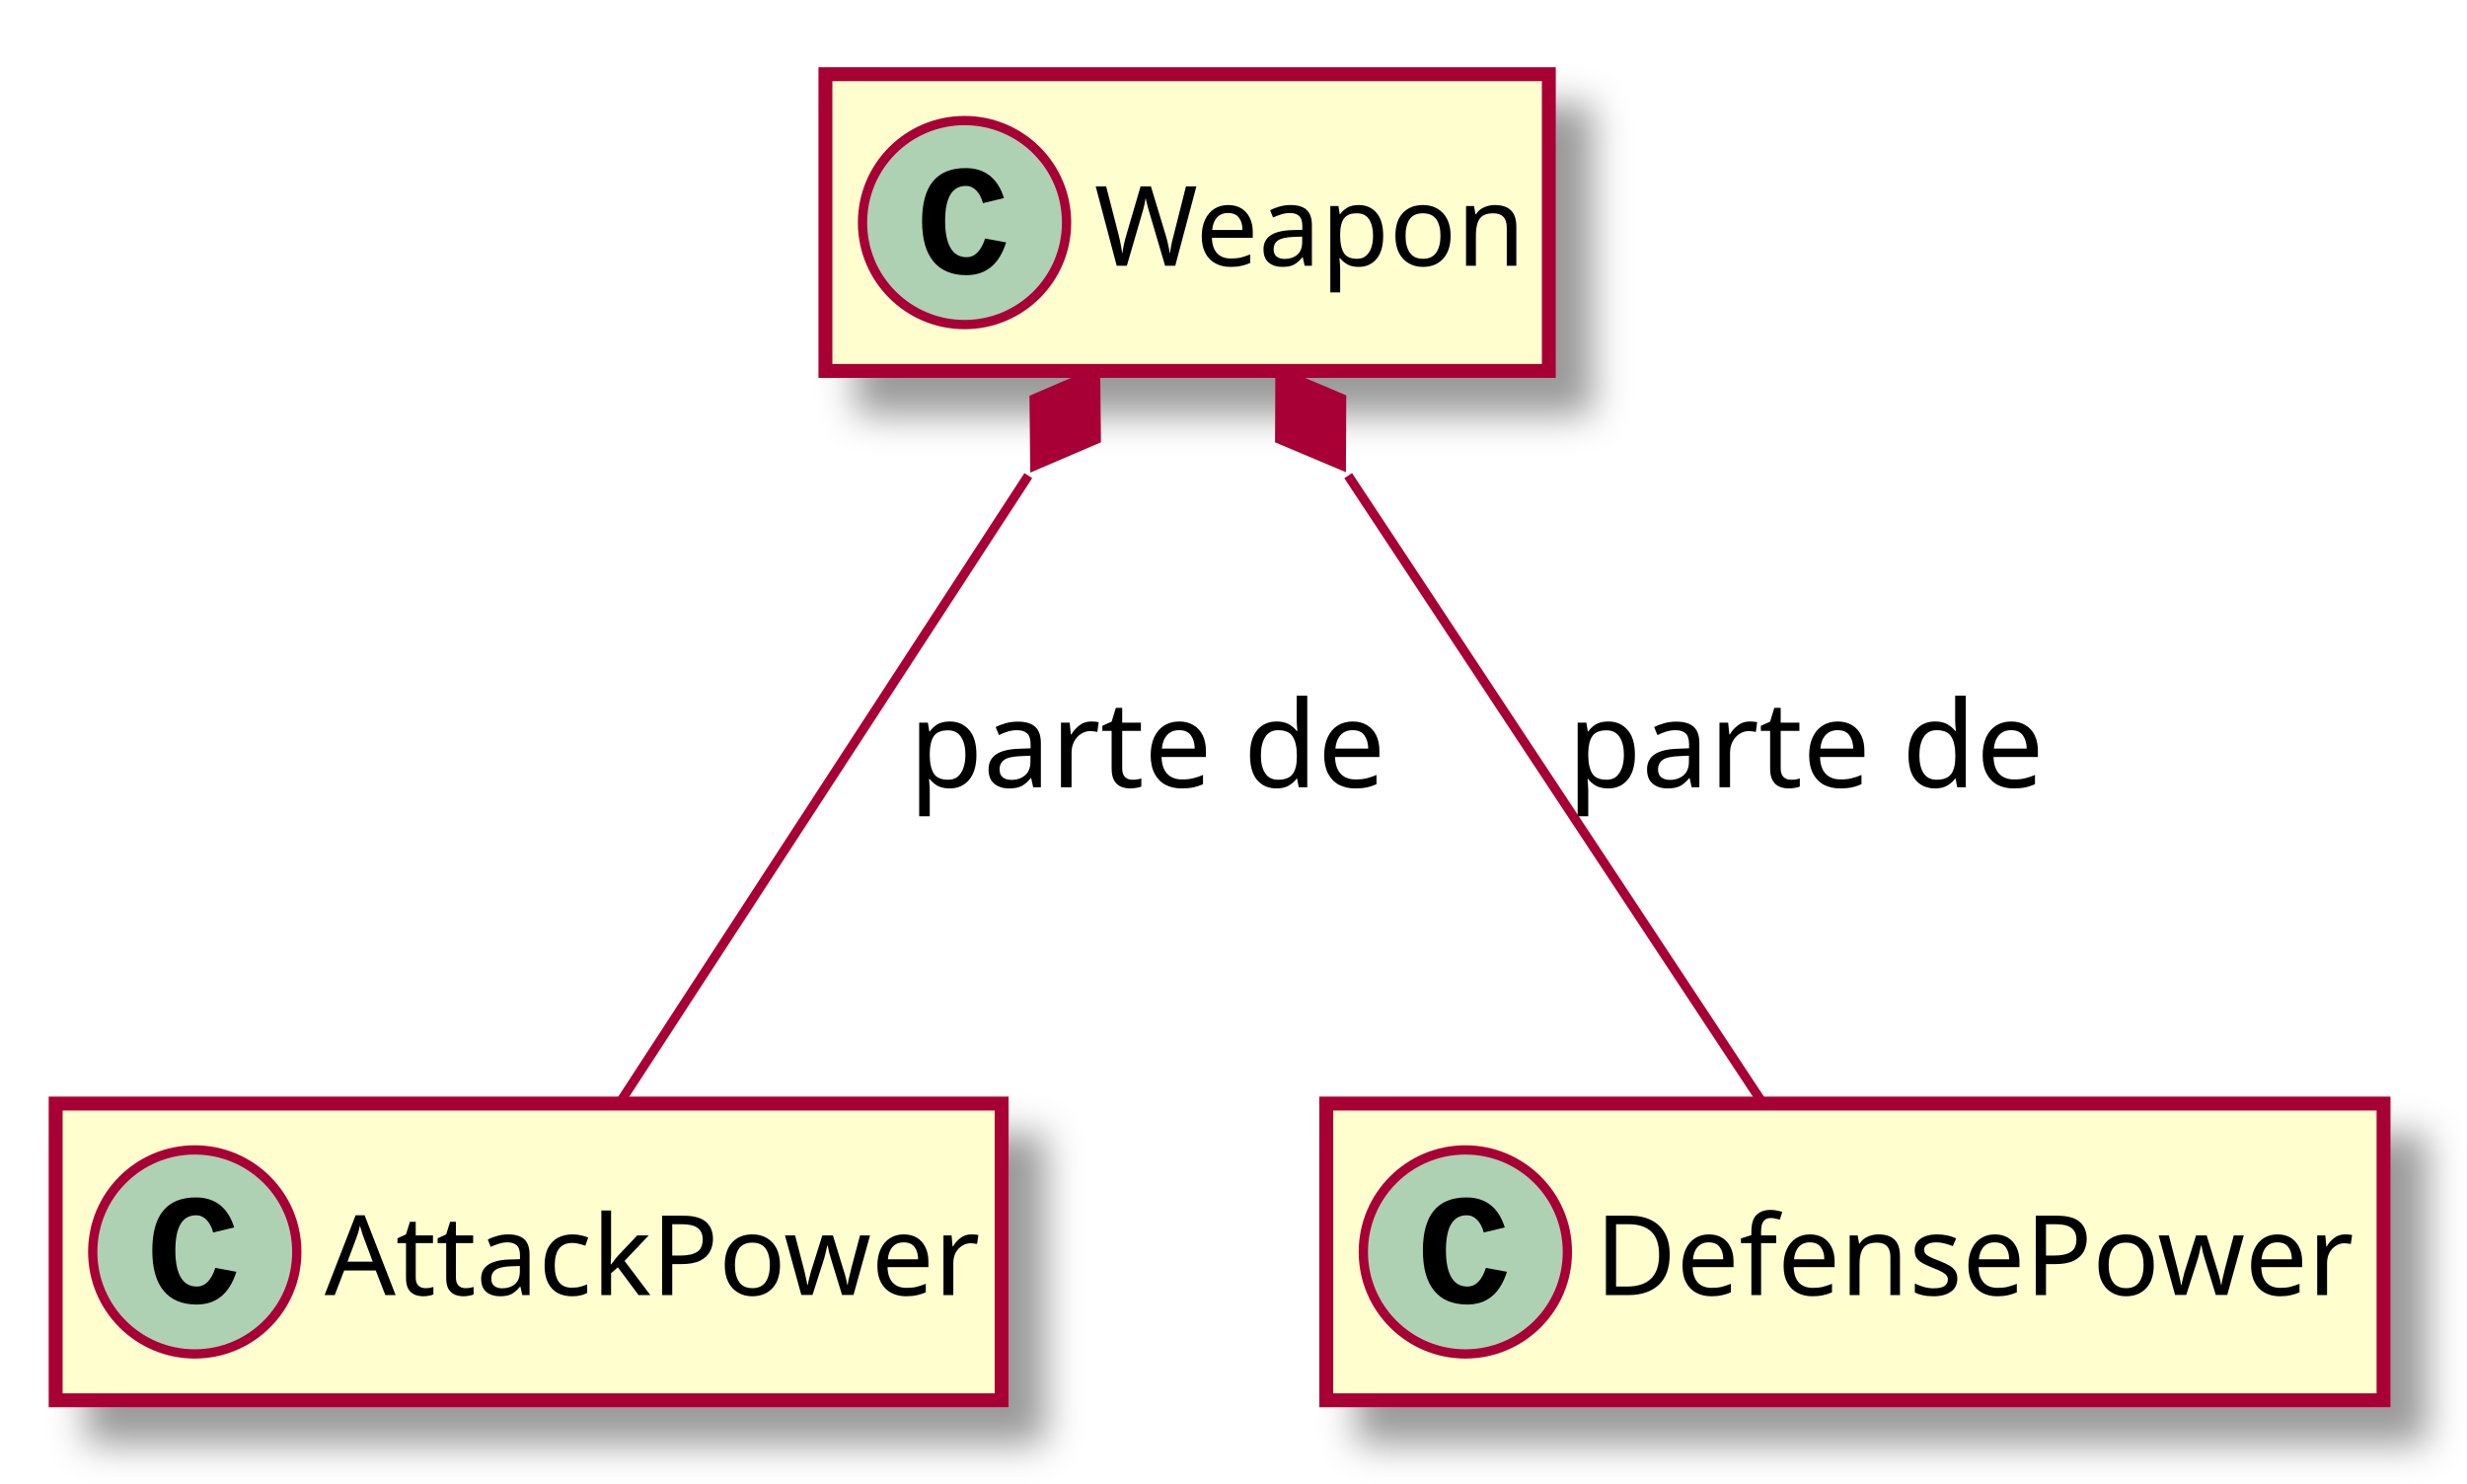
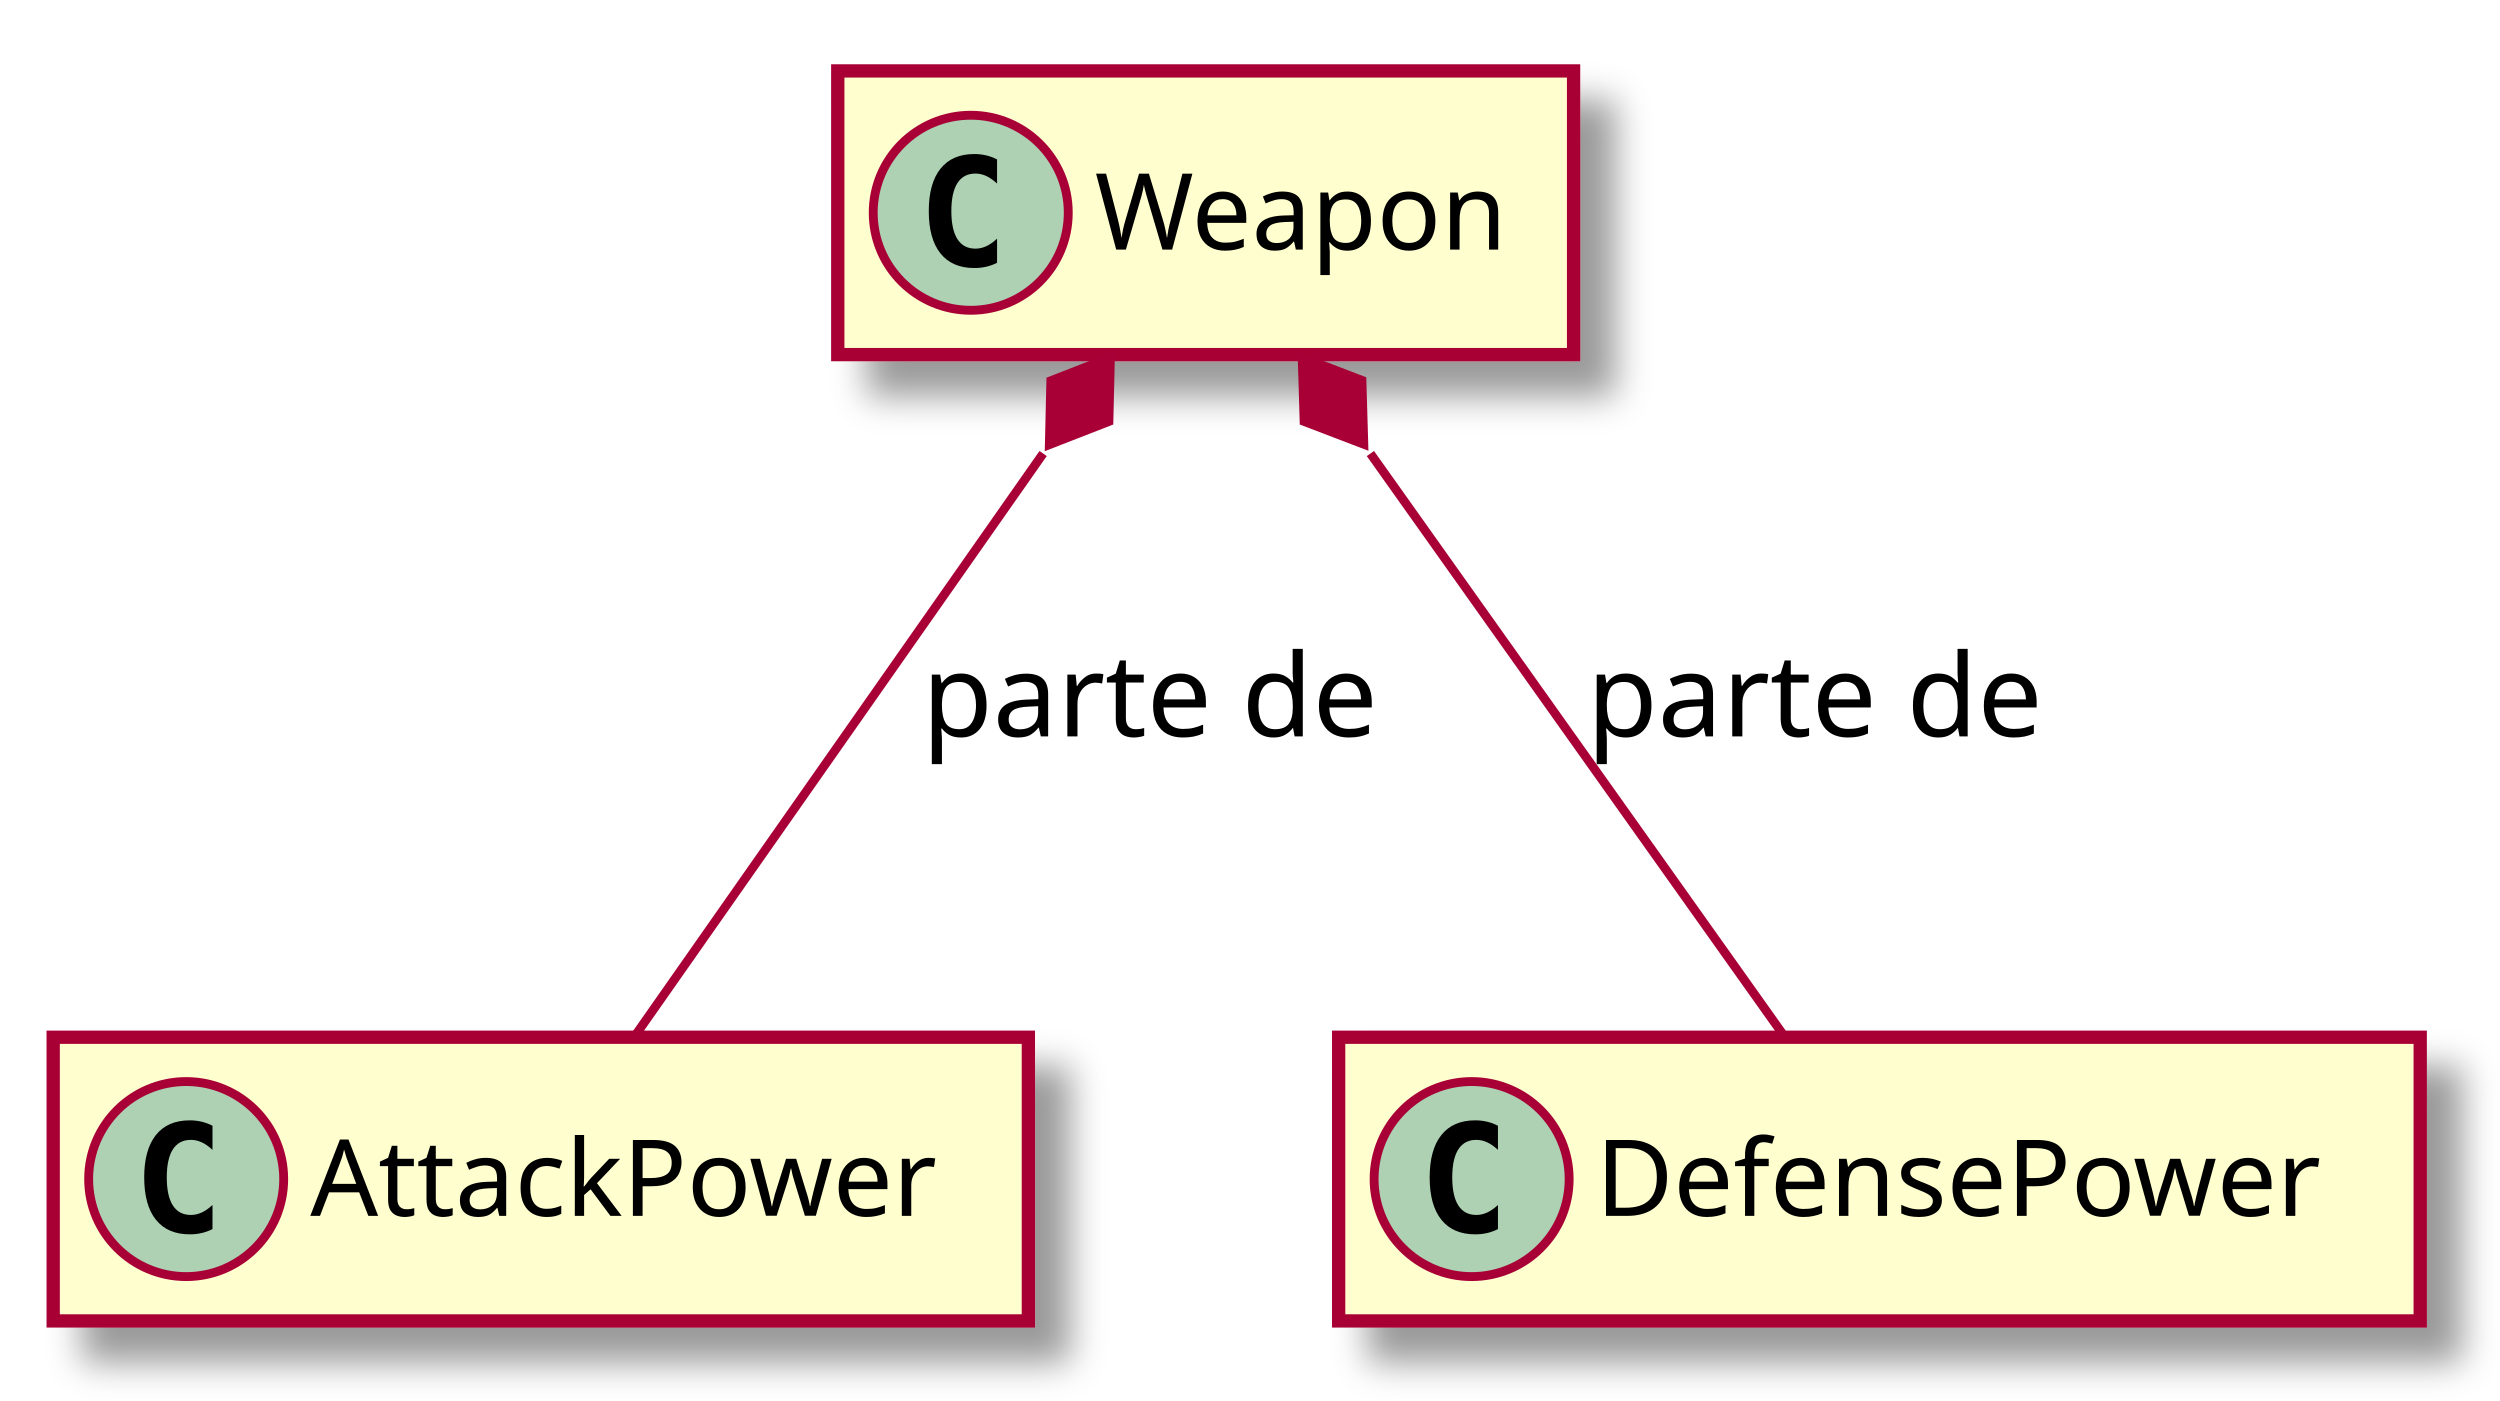
- <svg xmlns="http://www.w3.org/2000/svg" contentScriptType="application/ecmascript" contentStyleType="text/css" height="160px" preserveAspectRatio="none" style="width:266px;height:160px;" version="1.1" viewBox="0 0 266 160" width="266px" zoomAndPan="magnify">
+ <svg xmlns="http://www.w3.org/2000/svg" contentScriptType="application/ecmascript" contentStyleType="text/css" height="158px" preserveAspectRatio="none" style="width:282px;height:158px;" version="1.1" viewBox="0 0 282 158" width="282px" zoomAndPan="magnify">
  <defs>
-     <filter height="300%" id="frjc6s6" width="300%" x="-1" y="-1">
+     <filter height="300%" id="fh30b77" width="300%" x="-1" y="-1">
      <feGaussianBlur result="blurOut" stdDeviation="2.0" />
      <feColorMatrix in="blurOut" result="blurOut2" type="matrix" values="0 0 0 0 0 0 0 0 0 0 0 0 0 0 0 0 0 0 .4 0" />
      <feOffset dx="4.0" dy="4.0" in="blurOut2" result="blurOut3" />
      <feBlend in="SourceGraphic" in2="blurOut3" mode="normal" />
    </filter>
  </defs>
  <g>
-     <rect fill="#FEFECE" filter="url(#frjc6s6)" height="32" style="stroke: #A80036; stroke-width: 1.5;" width="78" x="89" y="8" />
-     <ellipse cx="104" cy="24" fill="#ADD1B2" rx="11" ry="11" style="stroke: #A80036; stroke-width: 1.0;" />
-     <path d="M101.906,23.844 Q101.906,25.719 102.484,26.727 Q103.062,27.734 104.219,27.734 Q105.562,27.734 106.219,25.719 L108.484,26.141 Q107.375,29.672 104.203,29.672 Q101.859,29.672 100.641,28.188 Q99.422,26.703 99.422,23.844 Q99.422,18.125 104.125,18.125 Q105.672,18.125 106.711,18.938 Q107.75,19.75 108.25,21.359 L105.984,21.906 Q105.75,21.031 105.266,20.539 Q104.781,20.047 104.156,20.047 Q101.906,20.047 101.906,23.844 Z " />
-     <text fill="#000000" font-family="sans-serif" font-size="12" lengthAdjust="spacingAndGlyphs" textLength="46" x="118" y="28.655">Weapon</text>
-     <rect fill="#FEFECE" filter="url(#frjc6s6)" height="32" style="stroke: #A80036; stroke-width: 1.5;" width="102" x="6" y="119" />
-     <ellipse cx="21" cy="135" fill="#ADD1B2" rx="11" ry="11" style="stroke: #A80036; stroke-width: 1.0;" />
-     <path d="M18.906,134.844 Q18.906,136.719 19.484,137.727 Q20.062,138.734 21.219,138.734 Q22.562,138.734 23.219,136.719 L25.484,137.141 Q24.375,140.672 21.203,140.672 Q18.859,140.672 17.641,139.188 Q16.422,137.703 16.422,134.844 Q16.422,129.125 21.125,129.125 Q22.672,129.125 23.711,129.938 Q24.75,130.75 25.25,132.359 L22.984,132.906 Q22.75,132.031 22.266,131.539 Q21.781,131.047 21.156,131.047 Q18.906,131.047 18.906,134.844 Z " />
-     <text fill="#000000" font-family="sans-serif" font-size="12" lengthAdjust="spacingAndGlyphs" textLength="70" x="35" y="139.655">AttackPower</text>
-     <rect fill="#FEFECE" filter="url(#frjc6s6)" height="32" style="stroke: #A80036; stroke-width: 1.5;" width="114" x="143" y="119" />
-     <ellipse cx="158" cy="135" fill="#ADD1B2" rx="11" ry="11" style="stroke: #A80036; stroke-width: 1.0;" />
-     <path d="M155.906,134.844 Q155.906,136.719 156.484,137.727 Q157.062,138.734 158.219,138.734 Q159.562,138.734 160.219,136.719 L162.484,137.141 Q161.375,140.672 158.203,140.672 Q155.859,140.672 154.641,139.188 Q153.422,137.703 153.422,134.844 Q153.422,129.125 158.125,129.125 Q159.672,129.125 160.711,129.938 Q161.75,130.75 162.25,132.359 L159.984,132.906 Q159.75,132.031 159.266,131.539 Q158.781,131.047 158.156,131.047 Q155.906,131.047 155.906,134.844 Z " />
-     <text fill="#000000" font-family="sans-serif" font-size="12" lengthAdjust="spacingAndGlyphs" textLength="82" x="172" y="139.655">DefensePower</text>
-     <path d="M110.876,51.289 C97.069,72.485 78.144,101.54 66.788,118.973 " fill="none" style="stroke: #A80036; stroke-width: 1.0;" />
-     <polygon fill="#A80036" points="118.128,40.156,111.502,43.001,111.579,50.211,118.205,47.367,118.128,40.156" style="stroke: #A80036; stroke-width: 1.0;" />
-     <text fill="#000000" font-family="sans-serif" font-size="13" lengthAdjust="spacingAndGlyphs" textLength="50" x="98" y="84.895">parte de</text>
-     <path d="M145.365,51.289 C159.366,72.485 178.559,101.54 190.074,118.973 " fill="none" style="stroke: #A80036; stroke-width: 1.0;" />
-     <polygon fill="#A80036" points="138.011,40.156,137.981,47.367,144.625,50.169,144.656,42.958,138.011,40.156" style="stroke: #A80036; stroke-width: 1.0;" />
-     <text fill="#000000" font-family="sans-serif" font-size="13" lengthAdjust="spacingAndGlyphs" textLength="50" x="169" y="84.895">parte de</text>
+     <rect fill="#FEFECE" filter="url(#fh30b77)" height="32" style="stroke: #A80036; stroke-width: 1.5;" width="83" x="94.5" y="8" />
+     <ellipse cx="109.5" cy="24" fill="#ADD1B2" rx="11" ry="11" style="stroke: #A80036; stroke-width: 1.0;" />
+     <path d="M112.469,29.641 Q111.891,29.938 111.25,30.086 Q110.609,30.234 109.906,30.234 Q107.406,30.234 106.086,28.586 Q104.766,26.938 104.766,23.812 Q104.766,20.688 106.086,19.031 Q107.406,17.375 109.906,17.375 Q110.609,17.375 111.258,17.531 Q111.906,17.688 112.469,17.984 L112.469,20.703 Q111.844,20.125 111.25,19.852 Q110.656,19.578 110.031,19.578 Q108.688,19.578 108,20.648 Q107.312,21.719 107.312,23.812 Q107.312,25.906 108,26.977 Q108.688,28.047 110.031,28.047 Q110.656,28.047 111.25,27.773 Q111.844,27.5 112.469,26.922 L112.469,29.641 Z " />
+     <text fill="#000000" font-family="sans-serif" font-size="12" lengthAdjust="spacingAndGlyphs" textLength="51" x="123.5" y="28.154">Weapon</text>
+     <rect fill="#FEFECE" filter="url(#fh30b77)" height="32" style="stroke: #A80036; stroke-width: 1.5;" width="110" x="6" y="117" />
+     <ellipse cx="21" cy="133" fill="#ADD1B2" rx="11" ry="11" style="stroke: #A80036; stroke-width: 1.0;" />
+     <path d="M23.969,138.641 Q23.391,138.938 22.75,139.086 Q22.109,139.234 21.406,139.234 Q18.906,139.234 17.586,137.586 Q16.266,135.938 16.266,132.812 Q16.266,129.688 17.586,128.031 Q18.906,126.375 21.406,126.375 Q22.109,126.375 22.758,126.531 Q23.406,126.688 23.969,126.984 L23.969,129.703 Q23.344,129.125 22.75,128.852 Q22.156,128.578 21.531,128.578 Q20.188,128.578 19.5,129.648 Q18.812,130.719 18.812,132.812 Q18.812,134.906 19.5,135.977 Q20.188,137.047 21.531,137.047 Q22.156,137.047 22.75,136.773 Q23.344,136.5 23.969,135.922 L23.969,138.641 Z " />
+     <text fill="#000000" font-family="sans-serif" font-size="12" lengthAdjust="spacingAndGlyphs" textLength="78" x="35" y="137.154">AttackPower</text>
+     <rect fill="#FEFECE" filter="url(#fh30b77)" height="32" style="stroke: #A80036; stroke-width: 1.5;" width="122" x="151" y="117" />
+     <ellipse cx="166" cy="133" fill="#ADD1B2" rx="11" ry="11" style="stroke: #A80036; stroke-width: 1.0;" />
+     <path d="M168.969,138.641 Q168.391,138.938 167.75,139.086 Q167.109,139.234 166.406,139.234 Q163.906,139.234 162.586,137.586 Q161.266,135.938 161.266,132.812 Q161.266,129.688 162.586,128.031 Q163.906,126.375 166.406,126.375 Q167.109,126.375 167.758,126.531 Q168.406,126.688 168.969,126.984 L168.969,129.703 Q168.344,129.125 167.75,128.852 Q167.156,128.578 166.531,128.578 Q165.188,128.578 164.5,129.648 Q163.812,130.719 163.812,132.812 Q163.812,134.906 164.5,135.977 Q165.188,137.047 166.531,137.047 Q167.156,137.047 167.75,136.773 Q168.344,136.5 168.969,135.922 L168.969,138.641 Z " />
+     <text fill="#000000" font-family="sans-serif" font-size="12" lengthAdjust="spacingAndGlyphs" textLength="90" x="180" y="137.154">DefensePower</text>
+     <path d="M117.664,51.159 C103.258,71.712 83.691,99.627 71.726,116.698 " fill="none" style="stroke: #A80036; stroke-width: 1.0;" />
+     <polygon fill="#A80036" points="125.254,40.33,118.534,42.947,118.366,50.156,125.085,47.539,125.254,40.33" style="stroke: #A80036; stroke-width: 1.0;" />
+     <text fill="#000000" font-family="sans-serif" font-size="13" lengthAdjust="spacingAndGlyphs" textLength="54" x="104" y="83.067">parte de</text>
+     <path d="M154.58,51.159 C169.179,71.712 189.006,99.627 201.131,116.698 " fill="none" style="stroke: #A80036; stroke-width: 1.0;" />
+     <polygon fill="#A80036" points="146.889,40.33,147.103,47.538,153.838,50.113,153.625,42.905,146.889,40.33" style="stroke: #A80036; stroke-width: 1.0;" />
+     <text fill="#000000" font-family="sans-serif" font-size="13" lengthAdjust="spacingAndGlyphs" textLength="54" x="179" y="83.067">parte de</text>
  </g>
</svg>
